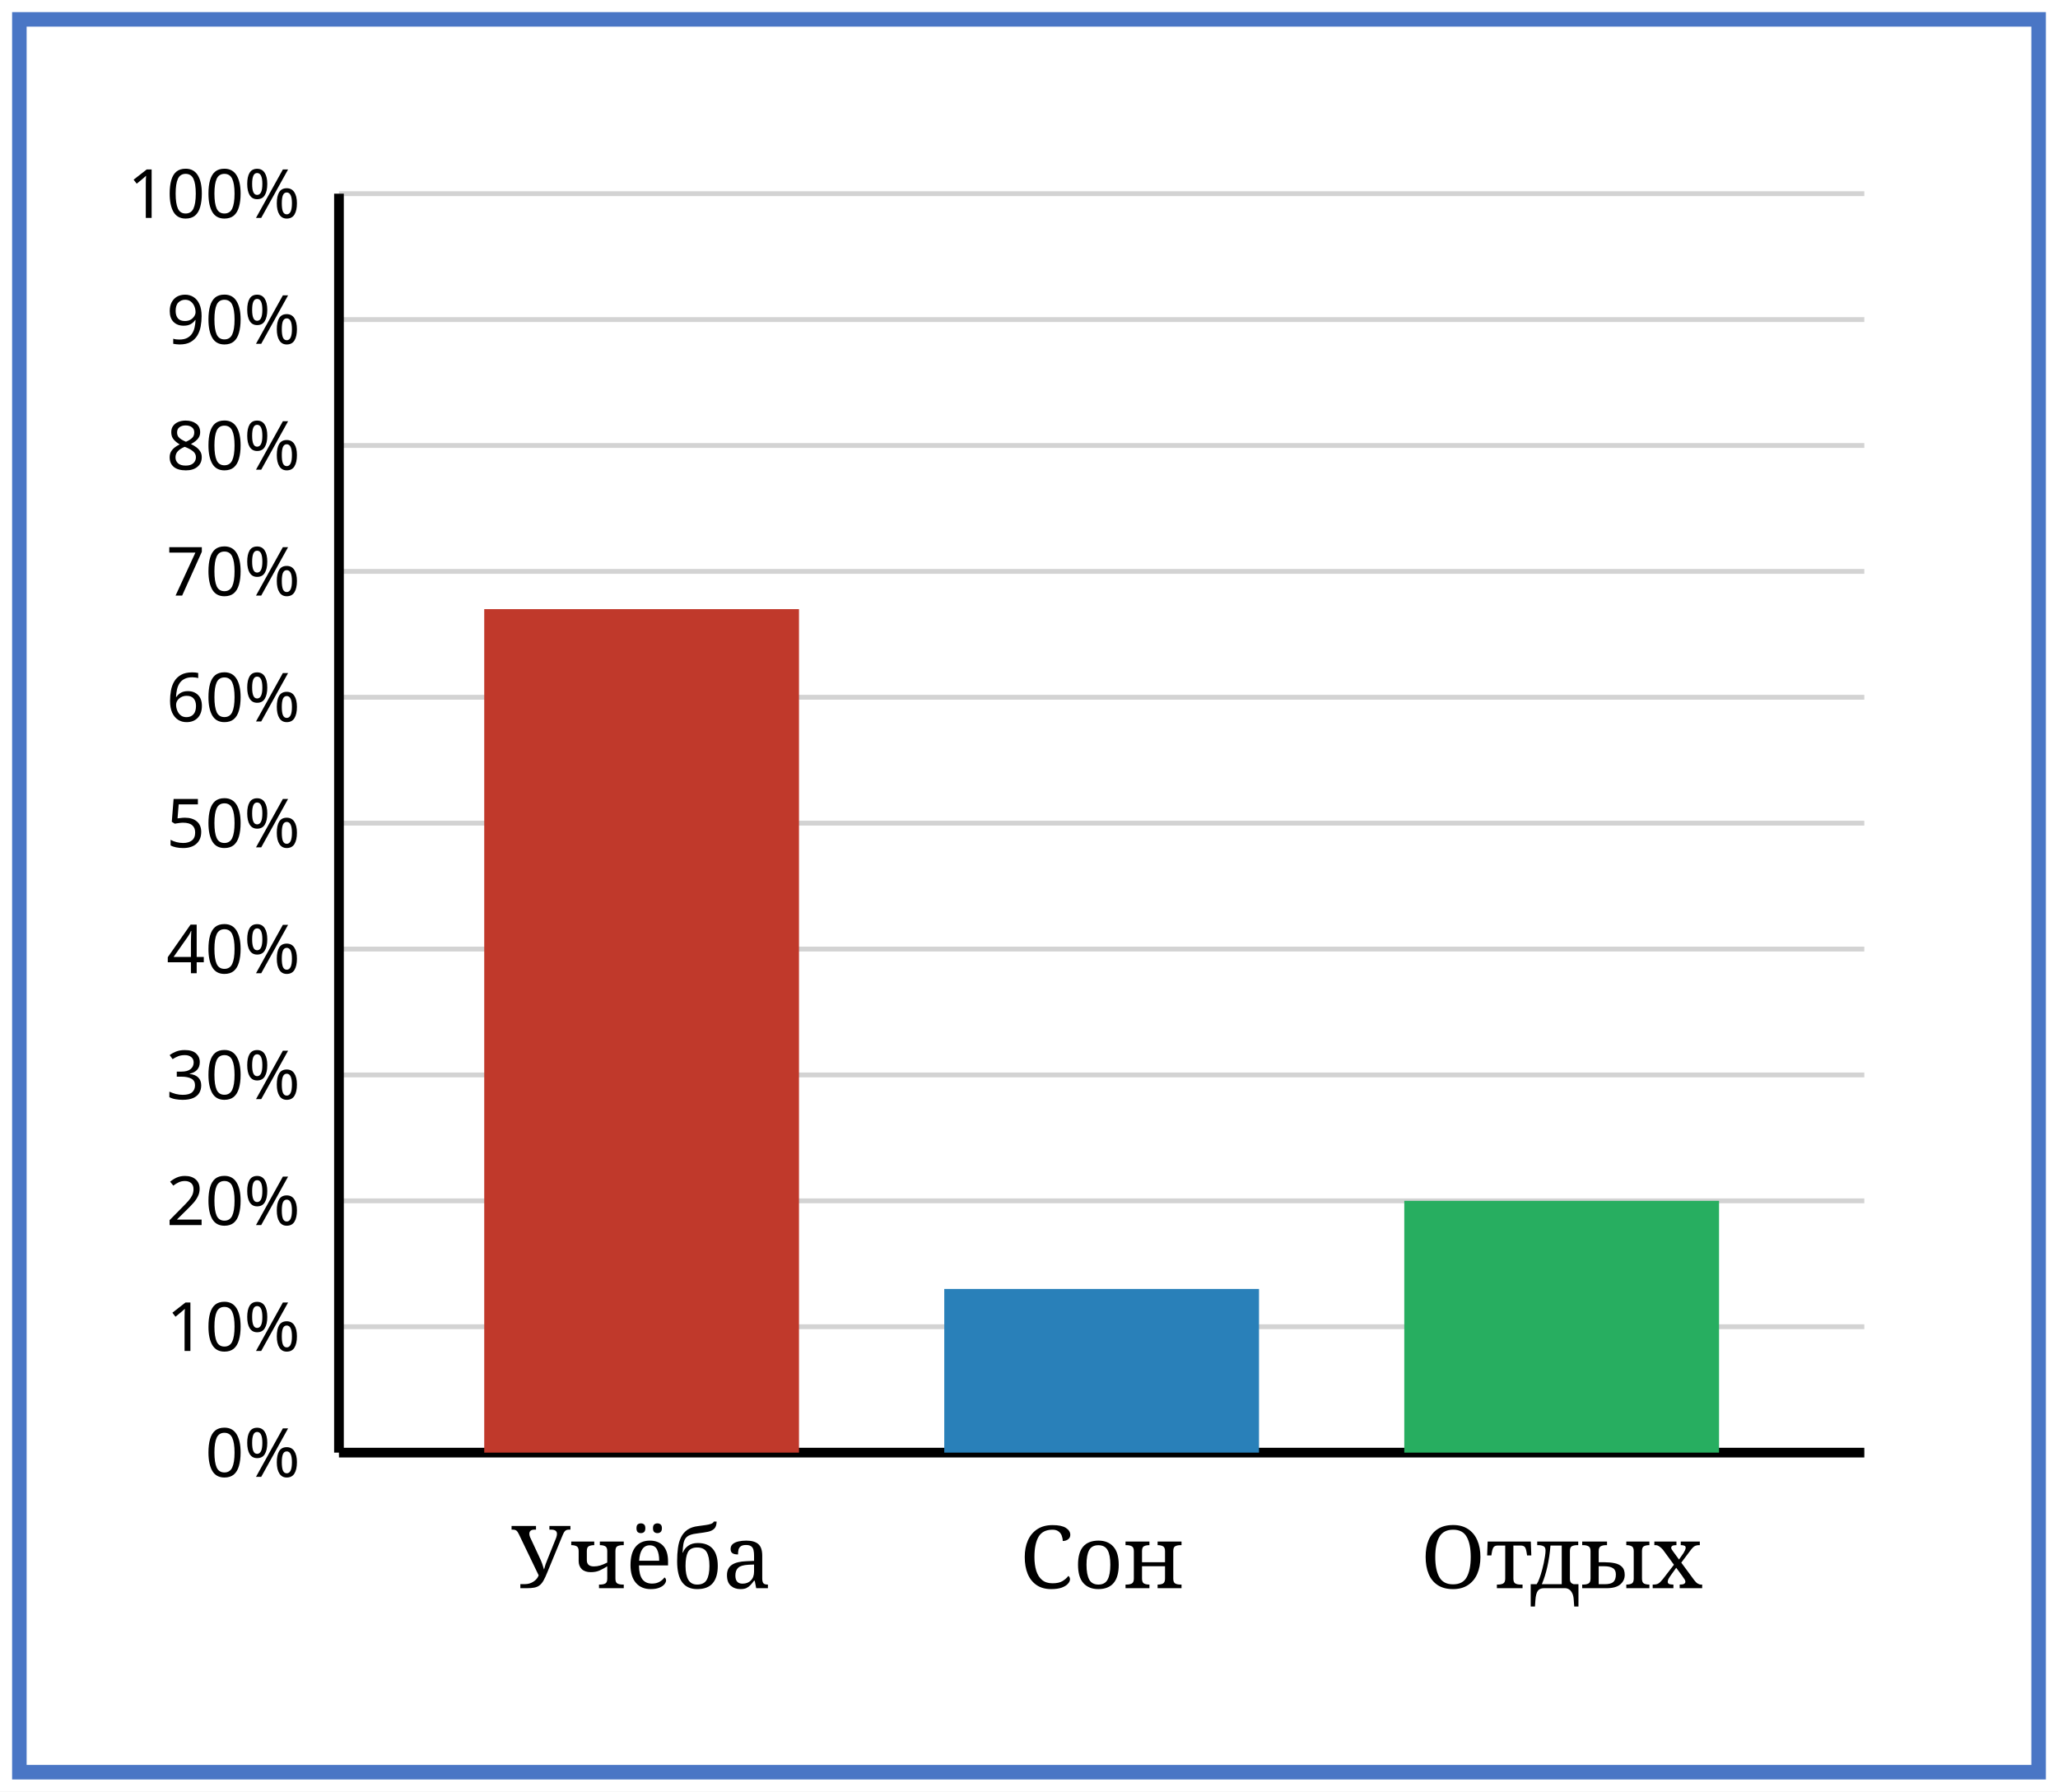
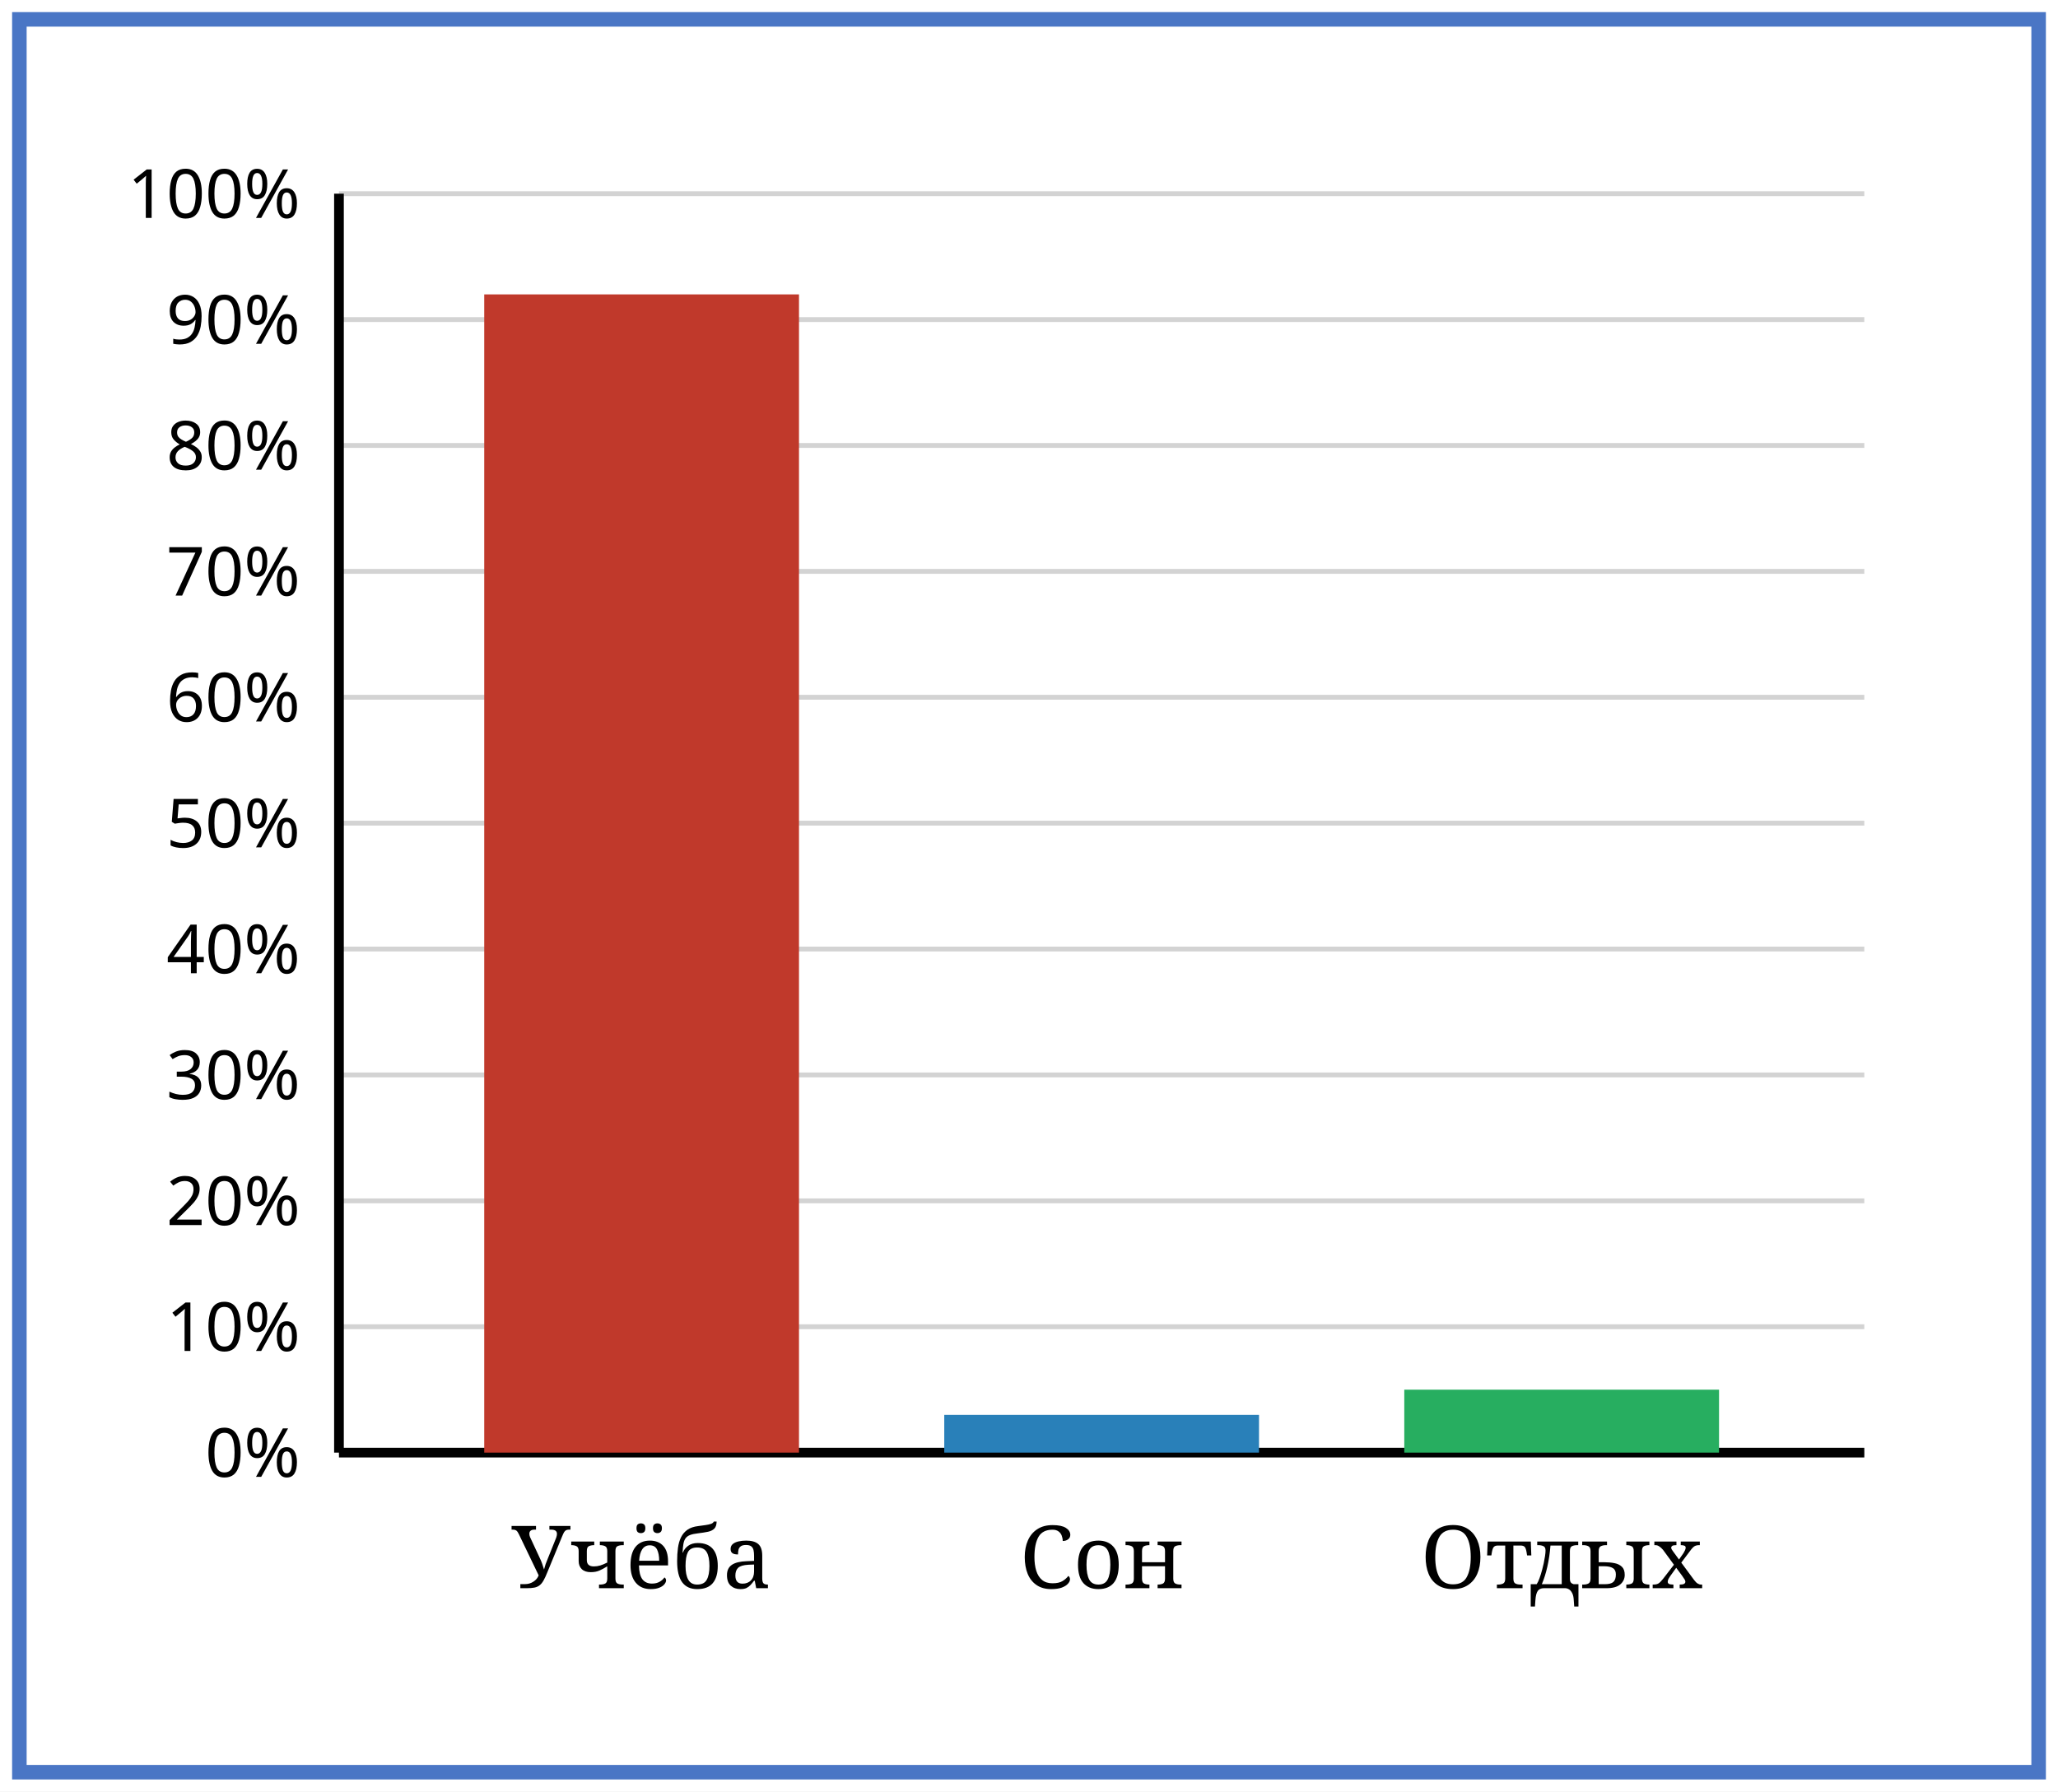
<svg xmlns="http://www.w3.org/2000/svg" width="425" height="370" viewBox="0 0 425 370">
  <rect width="100%" height="100%" fill="white" />
  <rect x="4" y="4" width="417" height="362" fill="none" stroke="#4a76c5" stroke-width="3" />
  <g transform="translate(15,15)">
    <line x1="55" y1="285" x2="370" y2="285" stroke="lightgray" stroke-width="1" />
    <text x="47" y="290" font-size="14" text-anchor="end" font-family="sans-serif">0%</text>
    <line x1="55" y1="259" x2="370" y2="259" stroke="lightgray" stroke-width="1" />
    <text x="47" y="264" font-size="14" text-anchor="end" font-family="sans-serif">10%</text>
    <line x1="55" y1="233" x2="370" y2="233" stroke="lightgray" stroke-width="1" />
    <text x="47" y="238" font-size="14" text-anchor="end" font-family="sans-serif">20%</text>
    <line x1="55" y1="207" x2="370" y2="207" stroke="lightgray" stroke-width="1" />
    <text x="47" y="212" font-size="14" text-anchor="end" font-family="sans-serif">30%</text>
    <line x1="55" y1="181" x2="370" y2="181" stroke="lightgray" stroke-width="1" />
    <text x="47" y="186" font-size="14" text-anchor="end" font-family="sans-serif">40%</text>
    <line x1="55" y1="155" x2="370" y2="155" stroke="lightgray" stroke-width="1" />
    <text x="47" y="160" font-size="14" text-anchor="end" font-family="sans-serif">50%</text>
    <line x1="55" y1="129" x2="370" y2="129" stroke="lightgray" stroke-width="1" />
    <text x="47" y="134" font-size="14" text-anchor="end" font-family="sans-serif">60%</text>
    <line x1="55" y1="103" x2="370" y2="103" stroke="lightgray" stroke-width="1" />
    <text x="47" y="108" font-size="14" text-anchor="end" font-family="sans-serif">70%</text>
    <line x1="55" y1="77" x2="370" y2="77" stroke="lightgray" stroke-width="1" />
    <text x="47" y="82" font-size="14" text-anchor="end" font-family="sans-serif">80%</text>
    <line x1="55" y1="51" x2="370" y2="51" stroke="lightgray" stroke-width="1" />
    <text x="47" y="56" font-size="14" text-anchor="end" font-family="sans-serif">90%</text>
    <line x1="55" y1="25" x2="370" y2="25" stroke="lightgray" stroke-width="1" />
    <text x="47" y="30" font-size="14" text-anchor="end" font-family="sans-serif">100%</text>
    <line x1="55" y1="25" x2="55" y2="285" stroke="black" stroke-width="2" />
    <line x1="55" y1="285" x2="370" y2="285" stroke="black" stroke-width="2" />
-     <rect x="85" y="110.8" width="65" height="174.2" fill="#c0392b" />
+     <rect x="85" y="45.8" width="65" height="239.2" fill="#c0392b" />
    <text x="117.5" y="313" font-size="18" text-anchor="middle" font-family="serif">Учёба</text>
-     <rect x="180" y="251.2" width="65" height="33.8" fill="#2980b9" />
+     <rect x="180" y="277.2" width="65" height="7.8" fill="#2980b9" />
    <text x="212.5" y="313" font-size="18" text-anchor="middle" font-family="serif">Сон</text>
-     <rect x="275" y="233" width="65" height="52" fill="#27ae60" />
+     <rect x="275" y="272" width="65" height="13" fill="#27ae60" />
    <text x="307.5" y="313" font-size="18" text-anchor="middle" font-family="serif">Отдых</text>
  </g>
</svg>
